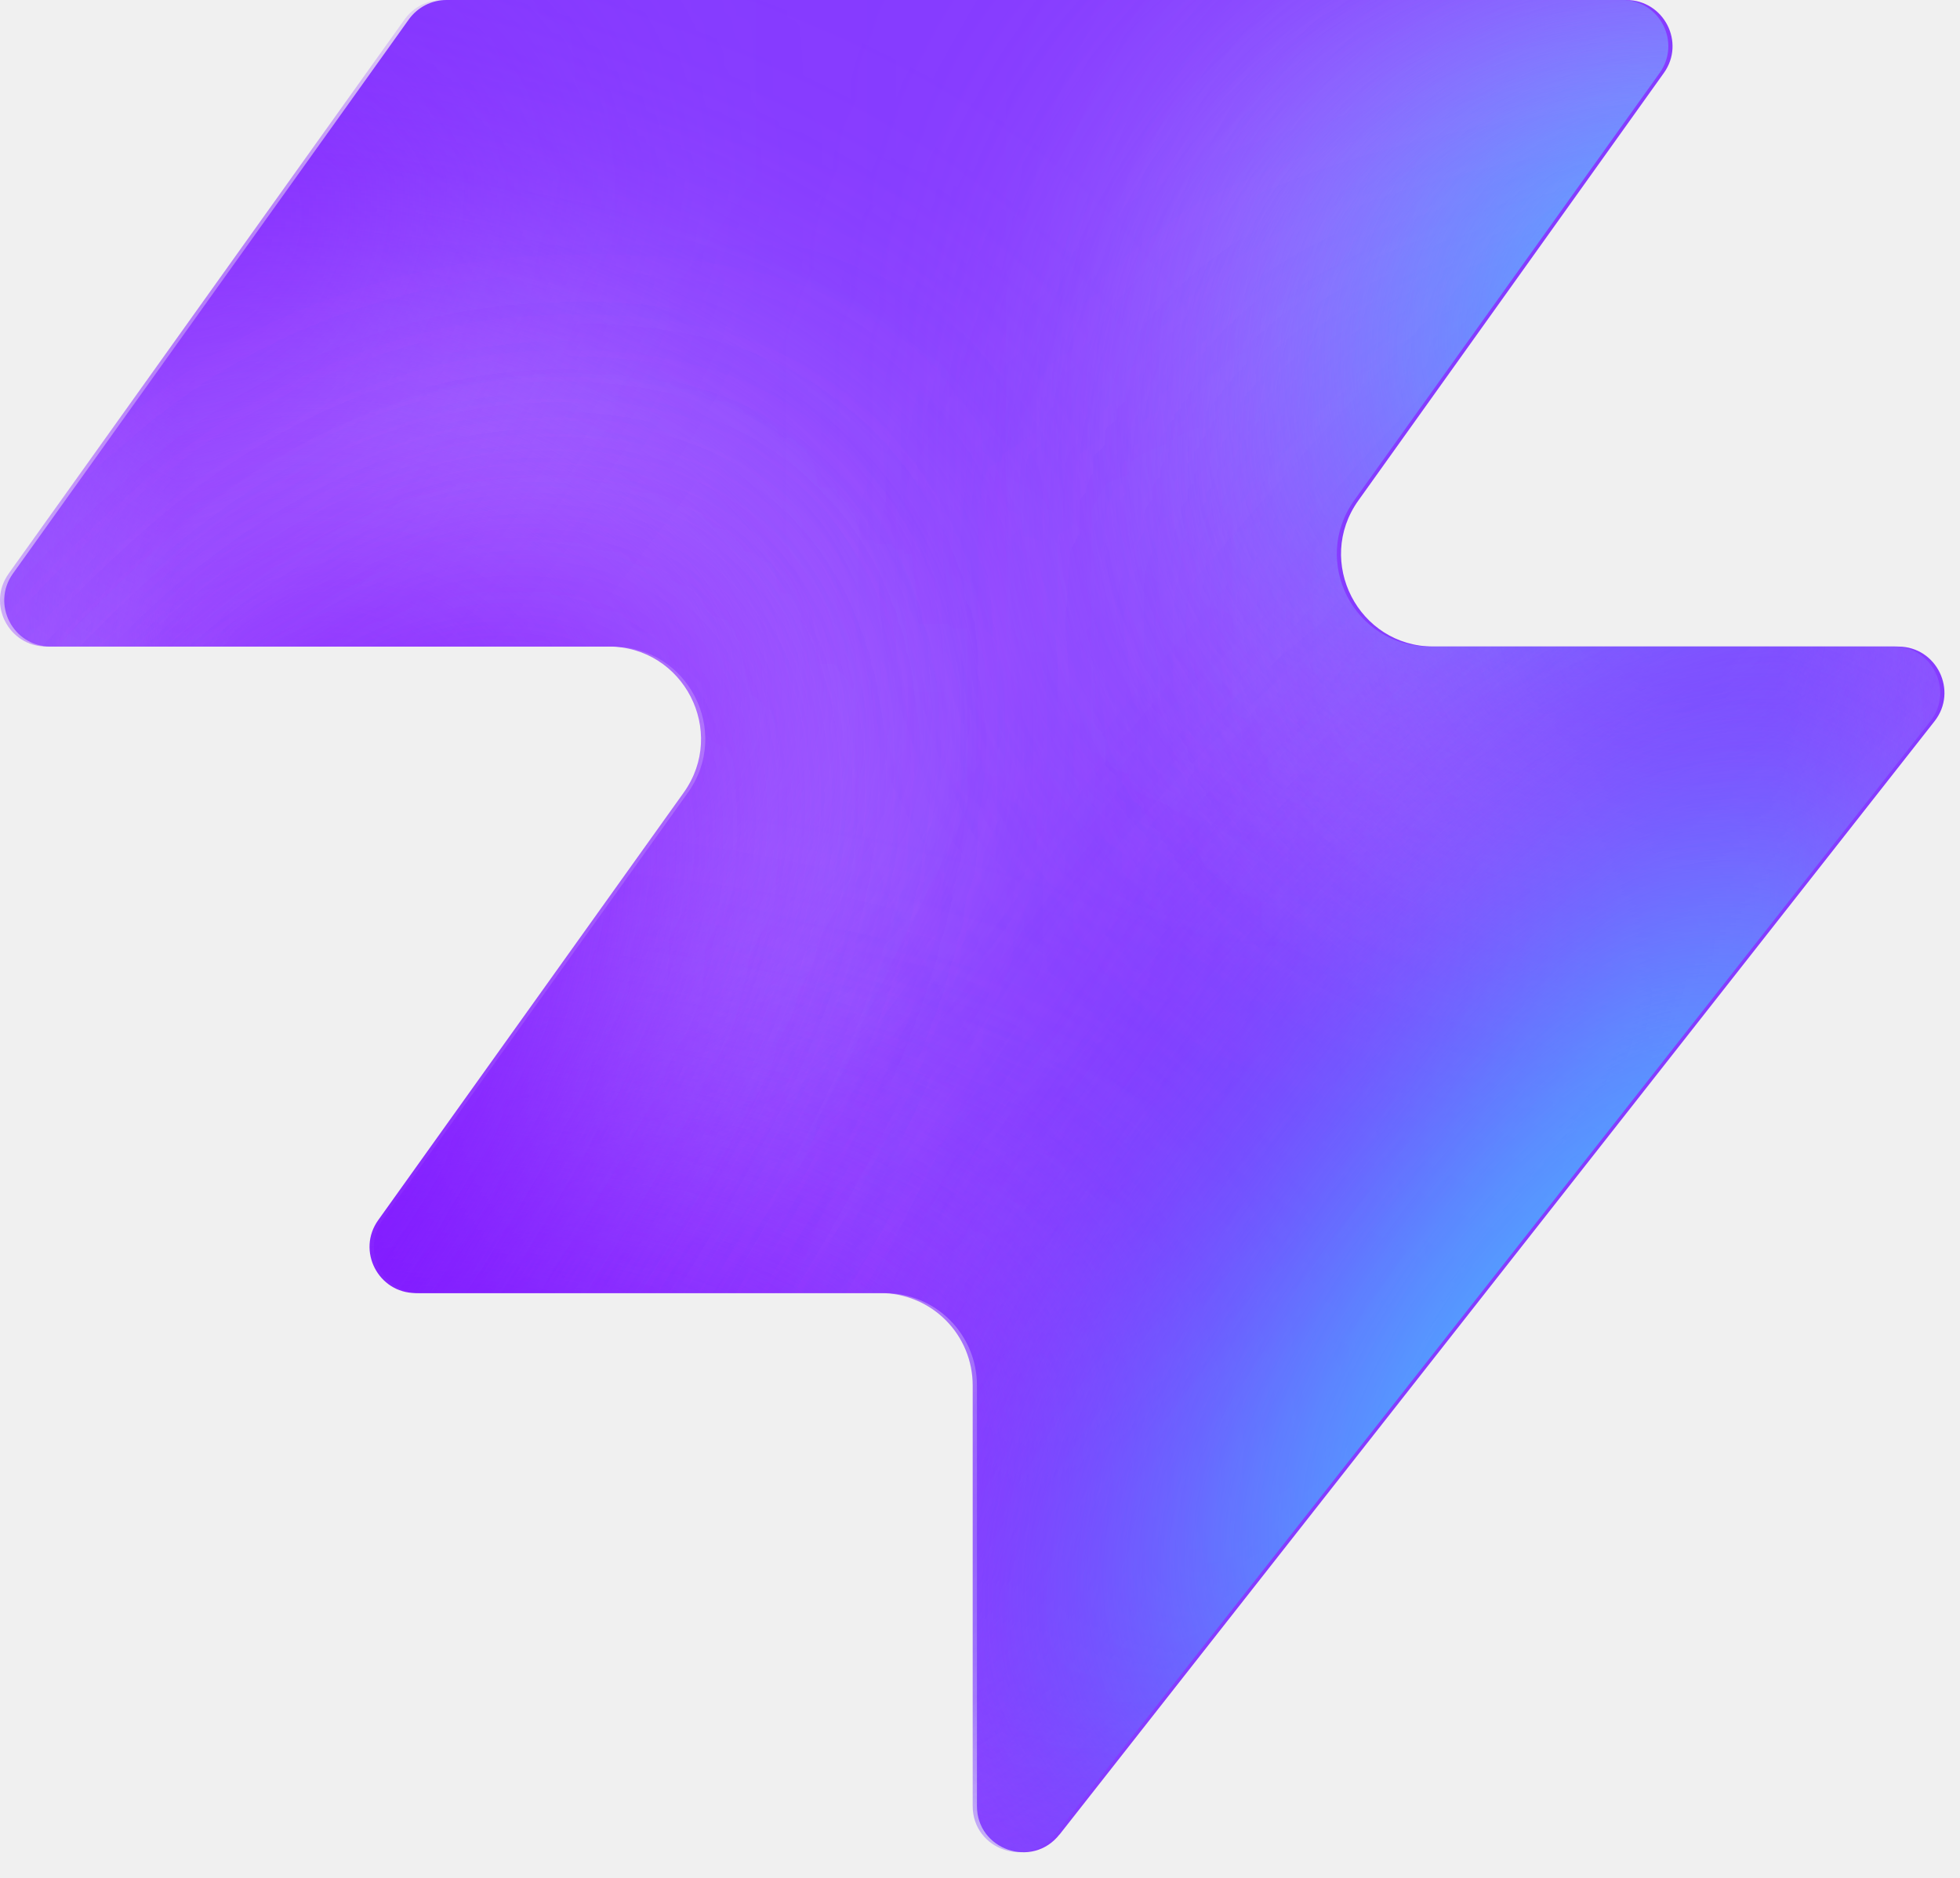
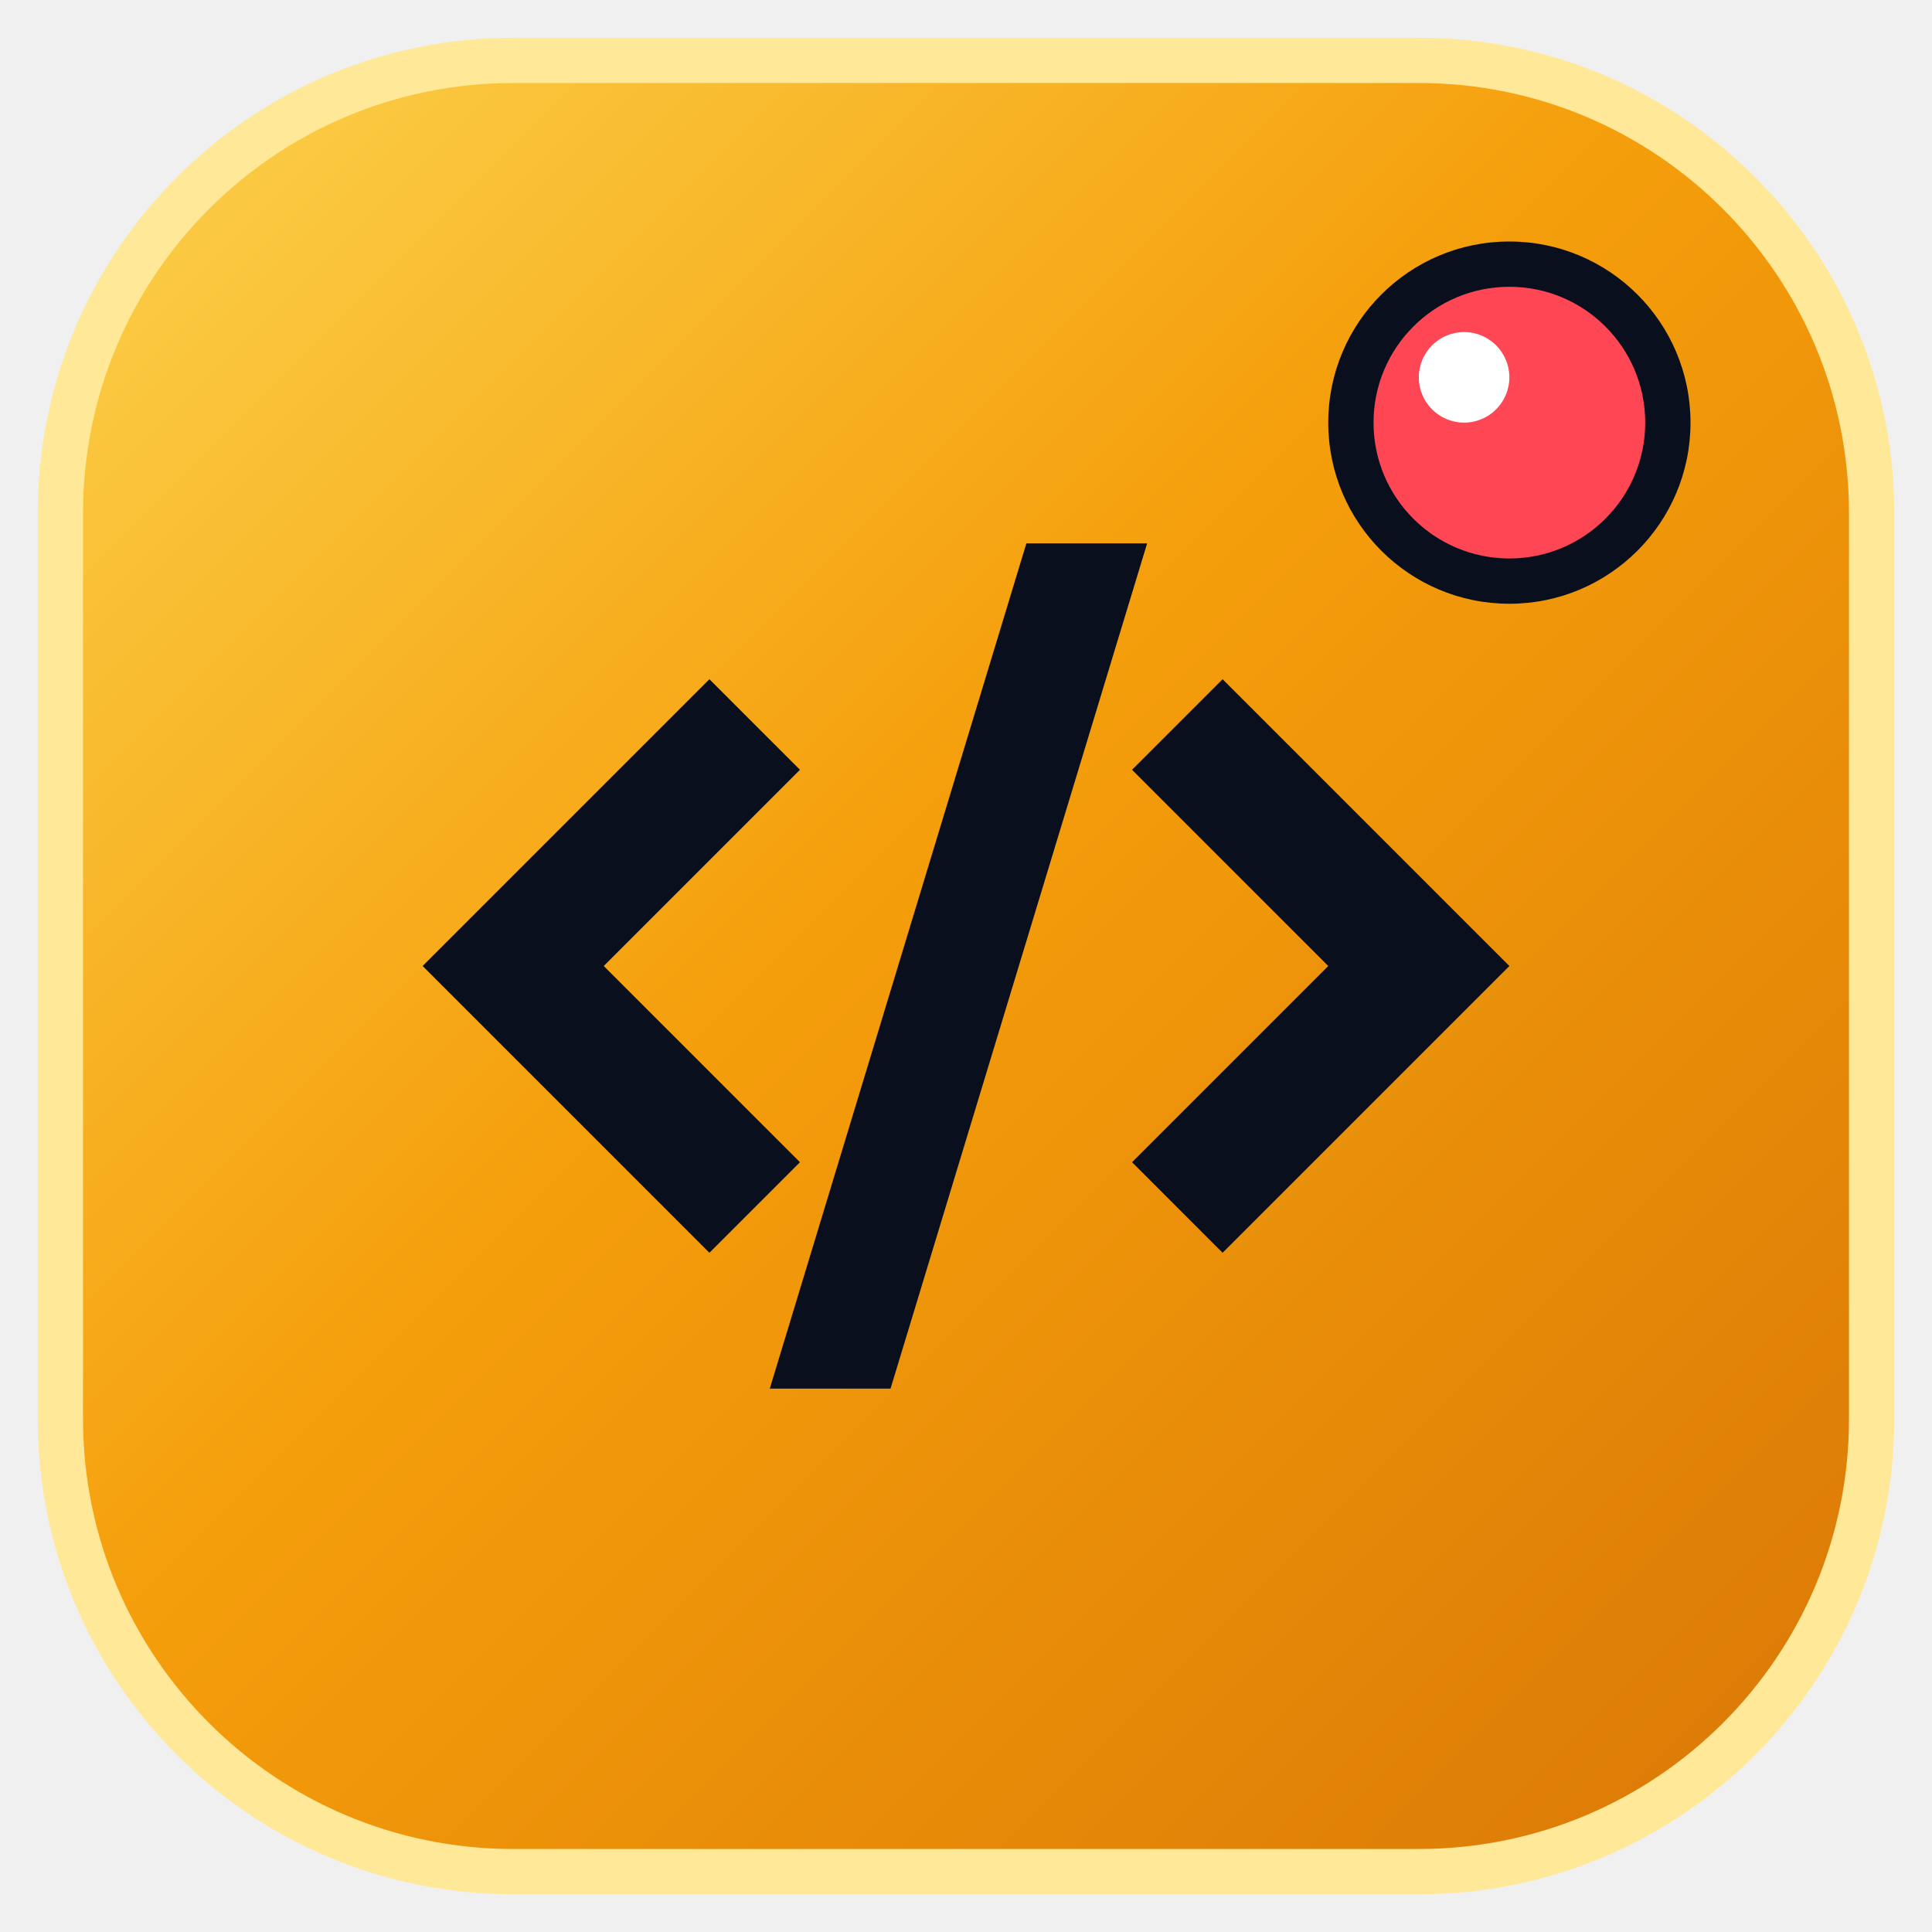
- <svg xmlns="http://www.w3.org/2000/svg" width="48" height="46" fill="none" viewBox="0 0 48 46">
-   <path fill="#863bff" d="M25.946 44.938c-.664.845-2.021.375-2.021-.698V33.937a2.26 2.26 0 0 0-2.262-2.262H10.287c-.92 0-1.456-1.04-.92-1.788l7.48-10.471c1.07-1.497 0-3.578-1.842-3.578H1.237c-.92 0-1.456-1.04-.92-1.788L10.013.474c.214-.297.556-.474.92-.474h28.894c.92 0 1.456 1.04.92 1.788l-7.48 10.471c-1.07 1.498 0 3.579 1.842 3.579h11.377c.943 0 1.473 1.088.89 1.83L25.947 44.94z" style="fill:#863bff;fill:color(display-p3 .525 .23 1);fill-opacity:1" />
-   <mask id="a" width="48" height="46" x="0" y="0" maskUnits="userSpaceOnUse" style="mask-type:alpha">
-     <path fill="#000" d="M25.842 44.938c-.664.844-2.021.375-2.021-.698V33.937a2.26 2.26 0 0 0-2.262-2.262H10.183c-.92 0-1.456-1.04-.92-1.788l7.48-10.471c1.07-1.498 0-3.579-1.842-3.579H1.133c-.92 0-1.456-1.04-.92-1.787L9.91.473c.214-.297.556-.474.92-.474h28.894c.92 0 1.456 1.04.92 1.788l-7.48 10.471c-1.07 1.498 0 3.578 1.842 3.578h11.377c.943 0 1.473 1.088.89 1.832L25.843 44.94z" style="fill:#000;fill-opacity:1" />
-   </mask>
-   <g mask="url(#a)">
-     <g filter="url(#b)">
-       <ellipse cx="5.508" cy="14.704" fill="#ede6ff" rx="5.508" ry="14.704" style="fill:#ede6ff;fill:color(display-p3 .927 .903 1);fill-opacity:1" transform="matrix(.00324 1 1 -.00324 -4.47 31.516)" />
-     </g>
-     <g filter="url(#c)">
-       <ellipse cx="10.399" cy="29.851" fill="#ede6ff" rx="10.399" ry="29.851" style="fill:#ede6ff;fill:color(display-p3 .927 .903 1);fill-opacity:1" transform="matrix(.00324 1 1 -.00324 -39.328 7.883)" />
-     </g>
-     <g filter="url(#d)">
-       <ellipse cx="5.508" cy="30.487" fill="#7e14ff" rx="5.508" ry="30.487" style="fill:#7e14ff;fill:color(display-p3 .492 .077 1);fill-opacity:1" transform="rotate(89.814 -25.913 -14.639)scale(1 -1)" />
-     </g>
-     <g filter="url(#e)">
-       <ellipse cx="5.508" cy="30.599" fill="#7e14ff" rx="5.508" ry="30.599" style="fill:#7e14ff;fill:color(display-p3 .492 .077 1);fill-opacity:1" transform="rotate(89.814 -32.644 -3.334)scale(1 -1)" />
-     </g>
-     <g filter="url(#f)">
-       <ellipse cx="5.508" cy="30.599" fill="#7e14ff" rx="5.508" ry="30.599" style="fill:#7e14ff;fill:color(display-p3 .492 .077 1);fill-opacity:1" transform="matrix(.00324 1 1 -.00324 -34.34 30.47)" />
-     </g>
-     <g filter="url(#g)">
-       <ellipse cx="14.072" cy="22.078" fill="#ede6ff" rx="14.072" ry="22.078" style="fill:#ede6ff;fill:color(display-p3 .927 .903 1);fill-opacity:1" transform="rotate(93.35 24.506 48.493)scale(-1 1)" />
-     </g>
-     <g filter="url(#h)">
-       <ellipse cx="3.47" cy="21.501" fill="#7e14ff" rx="3.47" ry="21.501" style="fill:#7e14ff;fill:color(display-p3 .492 .077 1);fill-opacity:1" transform="rotate(89.009 28.708 47.59)scale(-1 1)" />
-     </g>
-     <g filter="url(#i)">
-       <ellipse cx="3.47" cy="21.501" fill="#7e14ff" rx="3.47" ry="21.501" style="fill:#7e14ff;fill:color(display-p3 .492 .077 1);fill-opacity:1" transform="rotate(89.009 28.708 47.59)scale(-1 1)" />
-     </g>
-     <g filter="url(#j)">
-       <ellipse cx=".387" cy="8.972" fill="#7e14ff" rx="4.407" ry="29.108" style="fill:#7e14ff;fill:color(display-p3 .492 .077 1);fill-opacity:1" transform="rotate(39.51 .387 8.972)" />
-     </g>
-     <g filter="url(#k)">
-       <ellipse cx="47.523" cy="-6.092" fill="#7e14ff" rx="4.407" ry="29.108" style="fill:#7e14ff;fill:color(display-p3 .492 .077 1);fill-opacity:1" transform="rotate(37.892 47.523 -6.092)" />
-     </g>
-     <g filter="url(#l)">
-       <ellipse cx="41.412" cy="6.333" fill="#47bfff" rx="5.971" ry="9.665" style="fill:#47bfff;fill:color(display-p3 .28 .748 1);fill-opacity:1" transform="rotate(37.892 41.412 6.333)" />
-     </g>
-     <g filter="url(#m)">
-       <ellipse cx="-1.879" cy="38.332" fill="#7e14ff" rx="4.407" ry="29.108" style="fill:#7e14ff;fill:color(display-p3 .492 .077 1);fill-opacity:1" transform="rotate(37.892 -1.88 38.332)" />
-     </g>
-     <g filter="url(#n)">
-       <ellipse cx="-1.879" cy="38.332" fill="#7e14ff" rx="4.407" ry="29.108" style="fill:#7e14ff;fill:color(display-p3 .492 .077 1);fill-opacity:1" transform="rotate(37.892 -1.88 38.332)" />
-     </g>
-     <g filter="url(#o)">
-       <ellipse cx="35.651" cy="29.907" fill="#7e14ff" rx="4.407" ry="29.108" style="fill:#7e14ff;fill:color(display-p3 .492 .077 1);fill-opacity:1" transform="rotate(37.892 35.651 29.907)" />
-     </g>
-     <g filter="url(#p)">
-       <ellipse cx="38.418" cy="32.4" fill="#47bfff" rx="5.971" ry="15.297" style="fill:#47bfff;fill:color(display-p3 .28 .748 1);fill-opacity:1" transform="rotate(37.892 38.418 32.4)" />
-     </g>
+ <svg xmlns="http://www.w3.org/2000/svg" viewBox="0 0 64 64">
+   <defs>
+     <linearGradient id="goldGradient" x1="0%" y1="0%" x2="100%" y2="100%">
+       <stop offset="0%" stop-color="#FCD34D" />
+       <stop offset="45%" stop-color="#F59E0B" />
+       <stop offset="100%" stop-color="#D97706" />
+     </linearGradient>
+   </defs>
+   <rect x="2" y="2" width="60" height="60" rx="15" fill="url(#goldGradient)" stroke="#FFE898" stroke-width="1.5" />
+   <g fill="#0A0F1D">
+     <path d="M 23.5 22.5 L 14 32 L 23.5 41.5 L 26.5 38.5 L 20 32 L 26.5 25.5 Z" />
+     <polygon points="34,18 38,18 29.5,46 25.5,46" />
+     <path d="M 40.5 22.5 L 37.5 25.5 L 44 32 L 37.5 38.5 L 40.5 41.5 L 50 32 Z" />
  </g>
-   <defs>
-     <filter id="b" width="60.045" height="41.654" x="-19.77" y="16.149" color-interpolation-filters="sRGB" filterUnits="userSpaceOnUse">
-       <feFlood flood-opacity="0" result="BackgroundImageFix" />
-       <feBlend in="SourceGraphic" in2="BackgroundImageFix" result="shape" />
-       <feGaussianBlur result="effect1_foregroundBlur_2002_17158" stdDeviation="7.659" />
-     </filter>
-     <filter id="c" width="90.34" height="51.437" x="-54.613" y="-7.533" color-interpolation-filters="sRGB" filterUnits="userSpaceOnUse">
-       <feFlood flood-opacity="0" result="BackgroundImageFix" />
-       <feBlend in="SourceGraphic" in2="BackgroundImageFix" result="shape" />
-       <feGaussianBlur result="effect1_foregroundBlur_2002_17158" stdDeviation="7.659" />
-     </filter>
-     <filter id="d" width="79.355" height="29.4" x="-49.64" y="2.03" color-interpolation-filters="sRGB" filterUnits="userSpaceOnUse">
-       <feFlood flood-opacity="0" result="BackgroundImageFix" />
-       <feBlend in="SourceGraphic" in2="BackgroundImageFix" result="shape" />
-       <feGaussianBlur result="effect1_foregroundBlur_2002_17158" stdDeviation="4.596" />
-     </filter>
-     <filter id="e" width="79.579" height="29.4" x="-45.045" y="20.029" color-interpolation-filters="sRGB" filterUnits="userSpaceOnUse">
-       <feFlood flood-opacity="0" result="BackgroundImageFix" />
-       <feBlend in="SourceGraphic" in2="BackgroundImageFix" result="shape" />
-       <feGaussianBlur result="effect1_foregroundBlur_2002_17158" stdDeviation="4.596" />
-     </filter>
-     <filter id="f" width="79.579" height="29.4" x="-43.513" y="21.178" color-interpolation-filters="sRGB" filterUnits="userSpaceOnUse">
-       <feFlood flood-opacity="0" result="BackgroundImageFix" />
-       <feBlend in="SourceGraphic" in2="BackgroundImageFix" result="shape" />
-       <feGaussianBlur result="effect1_foregroundBlur_2002_17158" stdDeviation="4.596" />
-     </filter>
-     <filter id="g" width="74.749" height="58.852" x="15.756" y="-17.901" color-interpolation-filters="sRGB" filterUnits="userSpaceOnUse">
-       <feFlood flood-opacity="0" result="BackgroundImageFix" />
-       <feBlend in="SourceGraphic" in2="BackgroundImageFix" result="shape" />
-       <feGaussianBlur result="effect1_foregroundBlur_2002_17158" stdDeviation="7.659" />
-     </filter>
-     <filter id="h" width="61.377" height="25.362" x="23.548" y="2.284" color-interpolation-filters="sRGB" filterUnits="userSpaceOnUse">
-       <feFlood flood-opacity="0" result="BackgroundImageFix" />
-       <feBlend in="SourceGraphic" in2="BackgroundImageFix" result="shape" />
-       <feGaussianBlur result="effect1_foregroundBlur_2002_17158" stdDeviation="4.596" />
-     </filter>
-     <filter id="i" width="61.377" height="25.362" x="23.548" y="2.284" color-interpolation-filters="sRGB" filterUnits="userSpaceOnUse">
-       <feFlood flood-opacity="0" result="BackgroundImageFix" />
-       <feBlend in="SourceGraphic" in2="BackgroundImageFix" result="shape" />
-       <feGaussianBlur result="effect1_foregroundBlur_2002_17158" stdDeviation="4.596" />
-     </filter>
-     <filter id="j" width="56.045" height="63.649" x="-27.636" y="-22.853" color-interpolation-filters="sRGB" filterUnits="userSpaceOnUse">
-       <feFlood flood-opacity="0" result="BackgroundImageFix" />
-       <feBlend in="SourceGraphic" in2="BackgroundImageFix" result="shape" />
-       <feGaussianBlur result="effect1_foregroundBlur_2002_17158" stdDeviation="4.596" />
-     </filter>
-     <filter id="k" width="54.814" height="64.646" x="20.116" y="-38.415" color-interpolation-filters="sRGB" filterUnits="userSpaceOnUse">
-       <feFlood flood-opacity="0" result="BackgroundImageFix" />
-       <feBlend in="SourceGraphic" in2="BackgroundImageFix" result="shape" />
-       <feGaussianBlur result="effect1_foregroundBlur_2002_17158" stdDeviation="4.596" />
-     </filter>
-     <filter id="l" width="33.541" height="35.313" x="24.641" y="-11.323" color-interpolation-filters="sRGB" filterUnits="userSpaceOnUse">
-       <feFlood flood-opacity="0" result="BackgroundImageFix" />
-       <feBlend in="SourceGraphic" in2="BackgroundImageFix" result="shape" />
-       <feGaussianBlur result="effect1_foregroundBlur_2002_17158" stdDeviation="4.596" />
-     </filter>
-     <filter id="m" width="54.814" height="64.646" x="-29.286" y="6.009" color-interpolation-filters="sRGB" filterUnits="userSpaceOnUse">
-       <feFlood flood-opacity="0" result="BackgroundImageFix" />
-       <feBlend in="SourceGraphic" in2="BackgroundImageFix" result="shape" />
-       <feGaussianBlur result="effect1_foregroundBlur_2002_17158" stdDeviation="4.596" />
-     </filter>
-     <filter id="n" width="54.814" height="64.646" x="-29.286" y="6.009" color-interpolation-filters="sRGB" filterUnits="userSpaceOnUse">
-       <feFlood flood-opacity="0" result="BackgroundImageFix" />
-       <feBlend in="SourceGraphic" in2="BackgroundImageFix" result="shape" />
-       <feGaussianBlur result="effect1_foregroundBlur_2002_17158" stdDeviation="4.596" />
-     </filter>
-     <filter id="o" width="54.814" height="64.646" x="8.244" y="-2.416" color-interpolation-filters="sRGB" filterUnits="userSpaceOnUse">
-       <feFlood flood-opacity="0" result="BackgroundImageFix" />
-       <feBlend in="SourceGraphic" in2="BackgroundImageFix" result="shape" />
-       <feGaussianBlur result="effect1_foregroundBlur_2002_17158" stdDeviation="4.596" />
-     </filter>
-     <filter id="p" width="39.409" height="43.623" x="18.713" y="10.588" color-interpolation-filters="sRGB" filterUnits="userSpaceOnUse">
-       <feFlood flood-opacity="0" result="BackgroundImageFix" />
-       <feBlend in="SourceGraphic" in2="BackgroundImageFix" result="shape" />
-       <feGaussianBlur result="effect1_foregroundBlur_2002_17158" stdDeviation="4.596" />
-     </filter>
-   </defs>
+   <circle cx="50" cy="14" r="6" fill="#0A0F1D" />
+   <circle cx="50" cy="14" r="4.5" fill="#FF4655" />
+   <circle cx="48.5" cy="12.5" r="1.5" fill="#FFFFFF" />
</svg>
